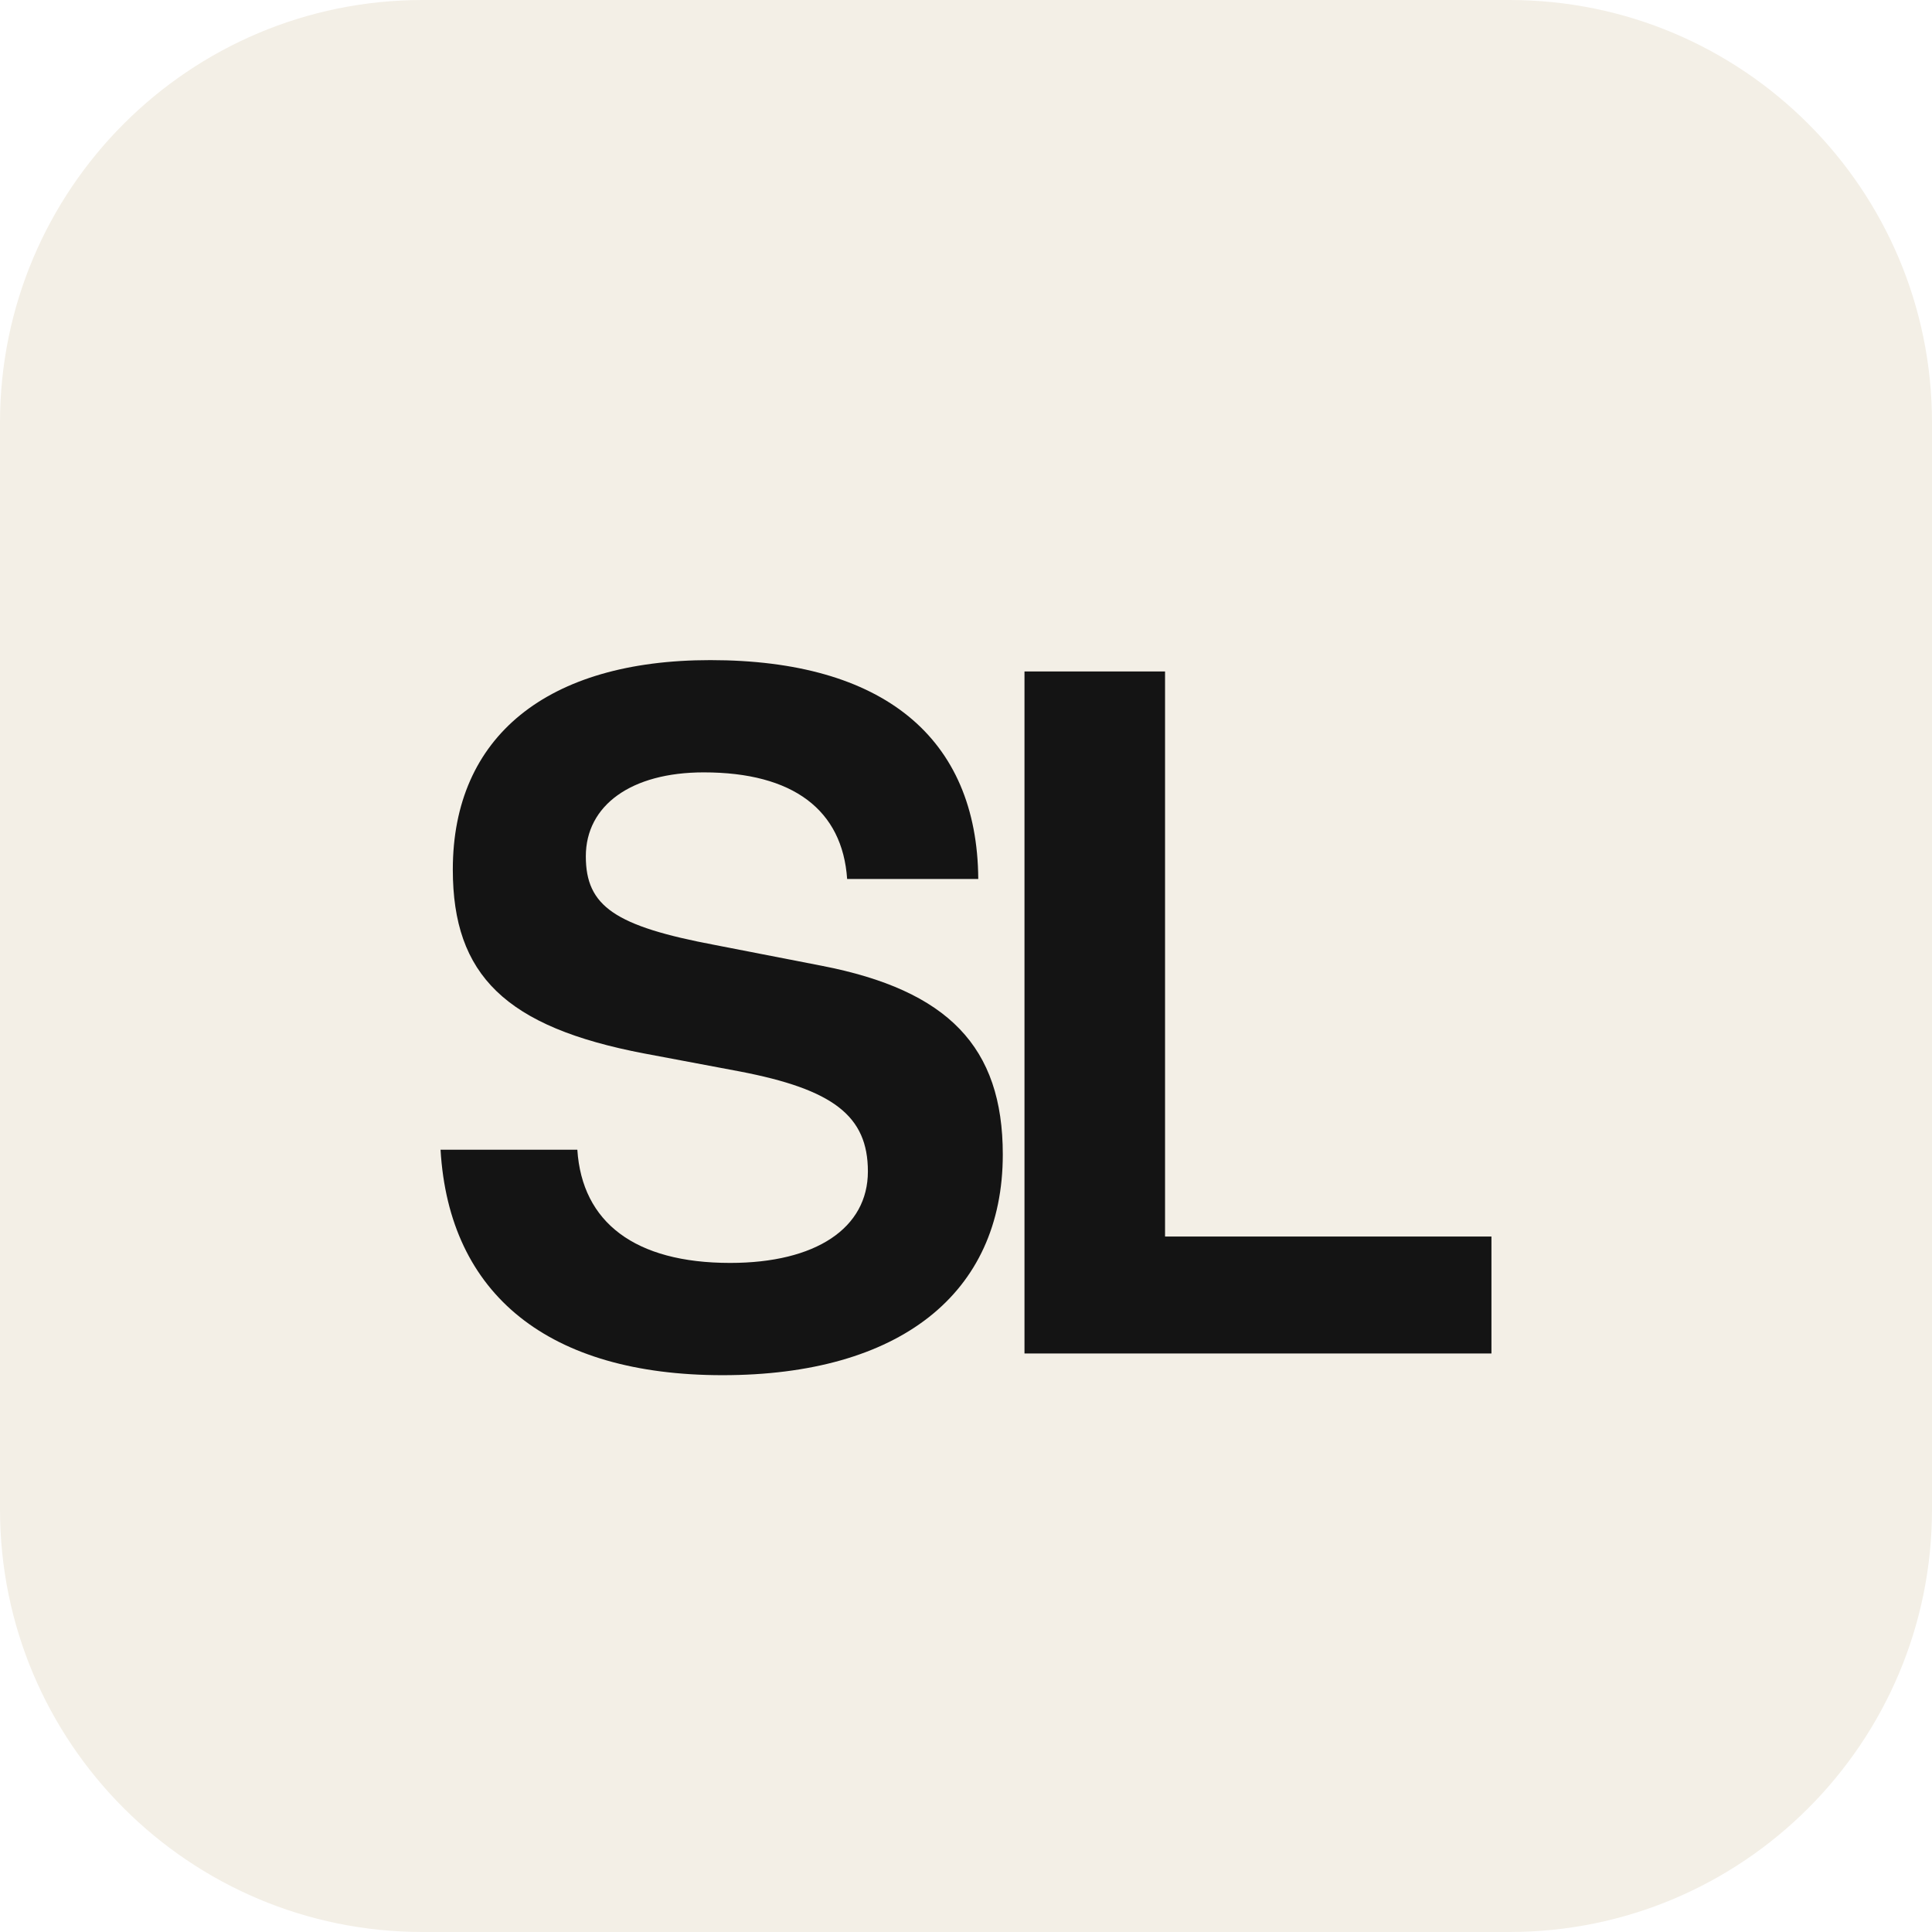
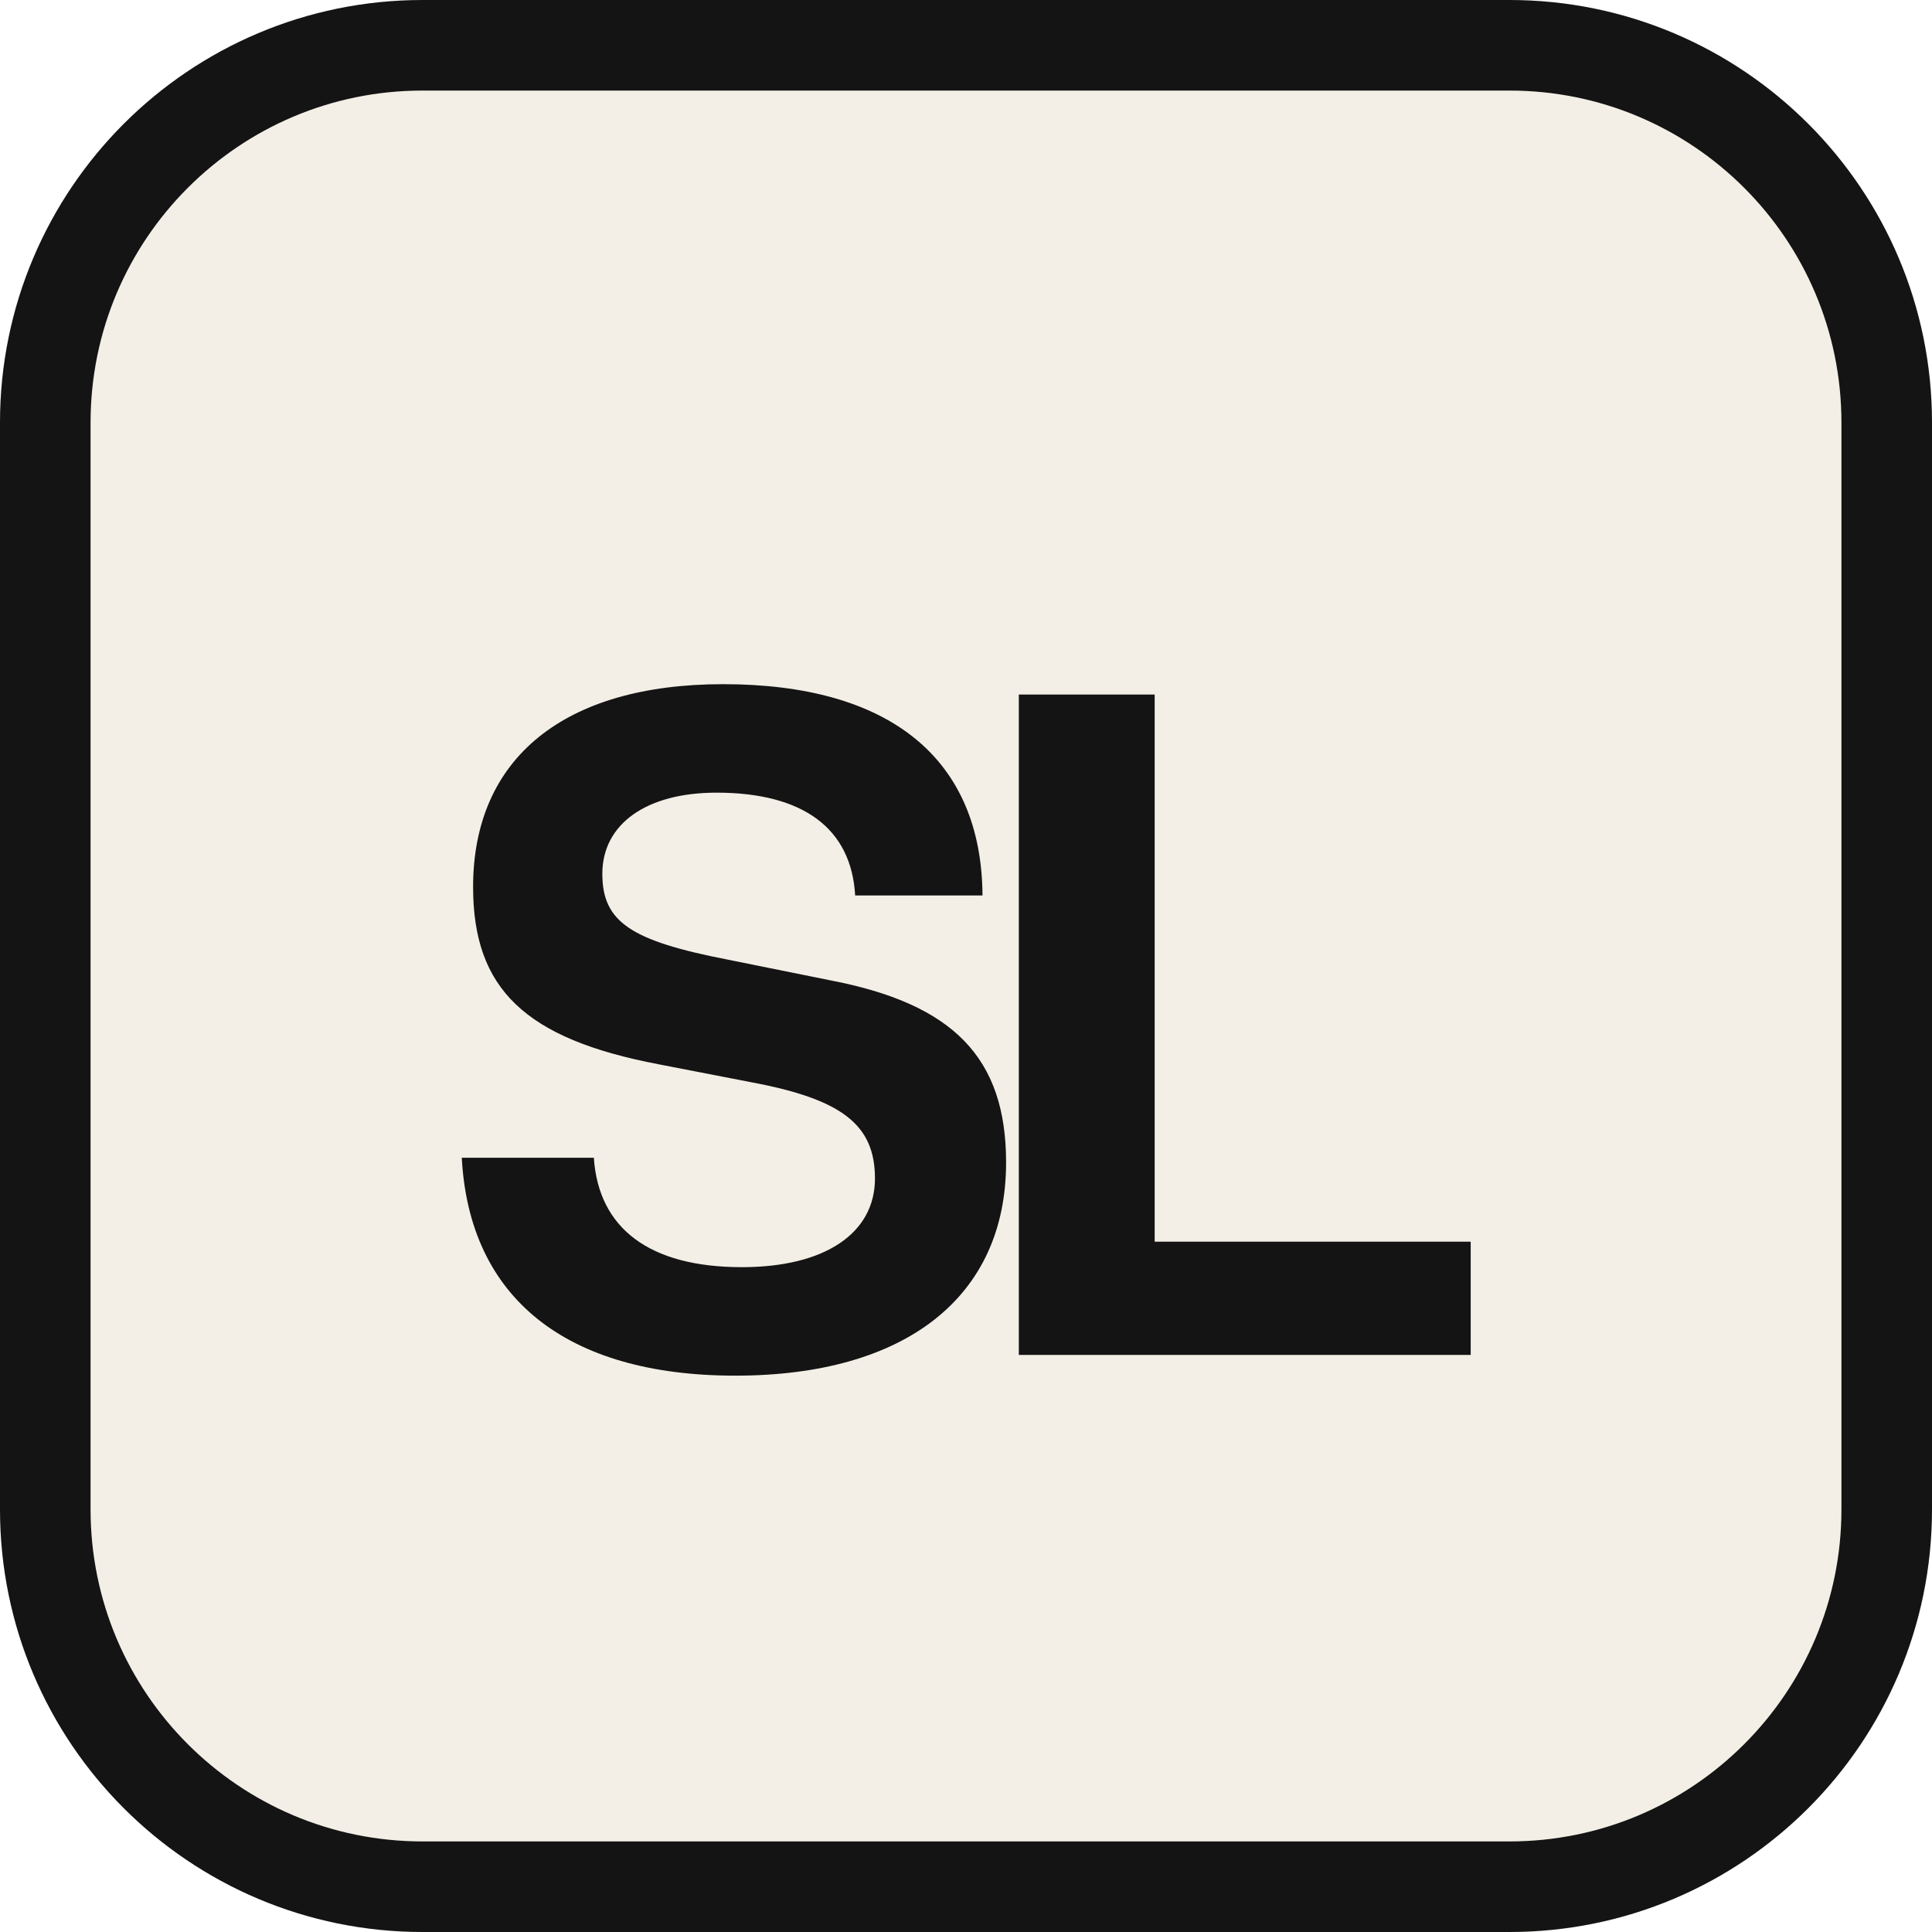
<svg xmlns="http://www.w3.org/2000/svg" viewBox="0 0 32 32">
  <rect width="32" height="32" rx="7" fill="#F3EFE6" />
-   <text x="16" y="17" text-anchor="middle" dominant-baseline="middle" font-family="Arial Black, Helvetica Neue, Helvetica, sans-serif" font-size="15.5" font-weight="800" fill="#141414" letter-spacing="-1.4">SL</text>
+   <rect x="0.75" y="0.75" width="30.5" height="30.5" rx="6.25" fill="none" stroke="#141414" stroke-width="1.5" />
+   <text x="16" y="17.2" text-anchor="middle" dominant-baseline="middle" font-family="Arial Black, Helvetica Neue, Helvetica, sans-serif" font-size="15" font-weight="800" fill="#141414" letter-spacing="-1.5">SL</text>
</svg>
